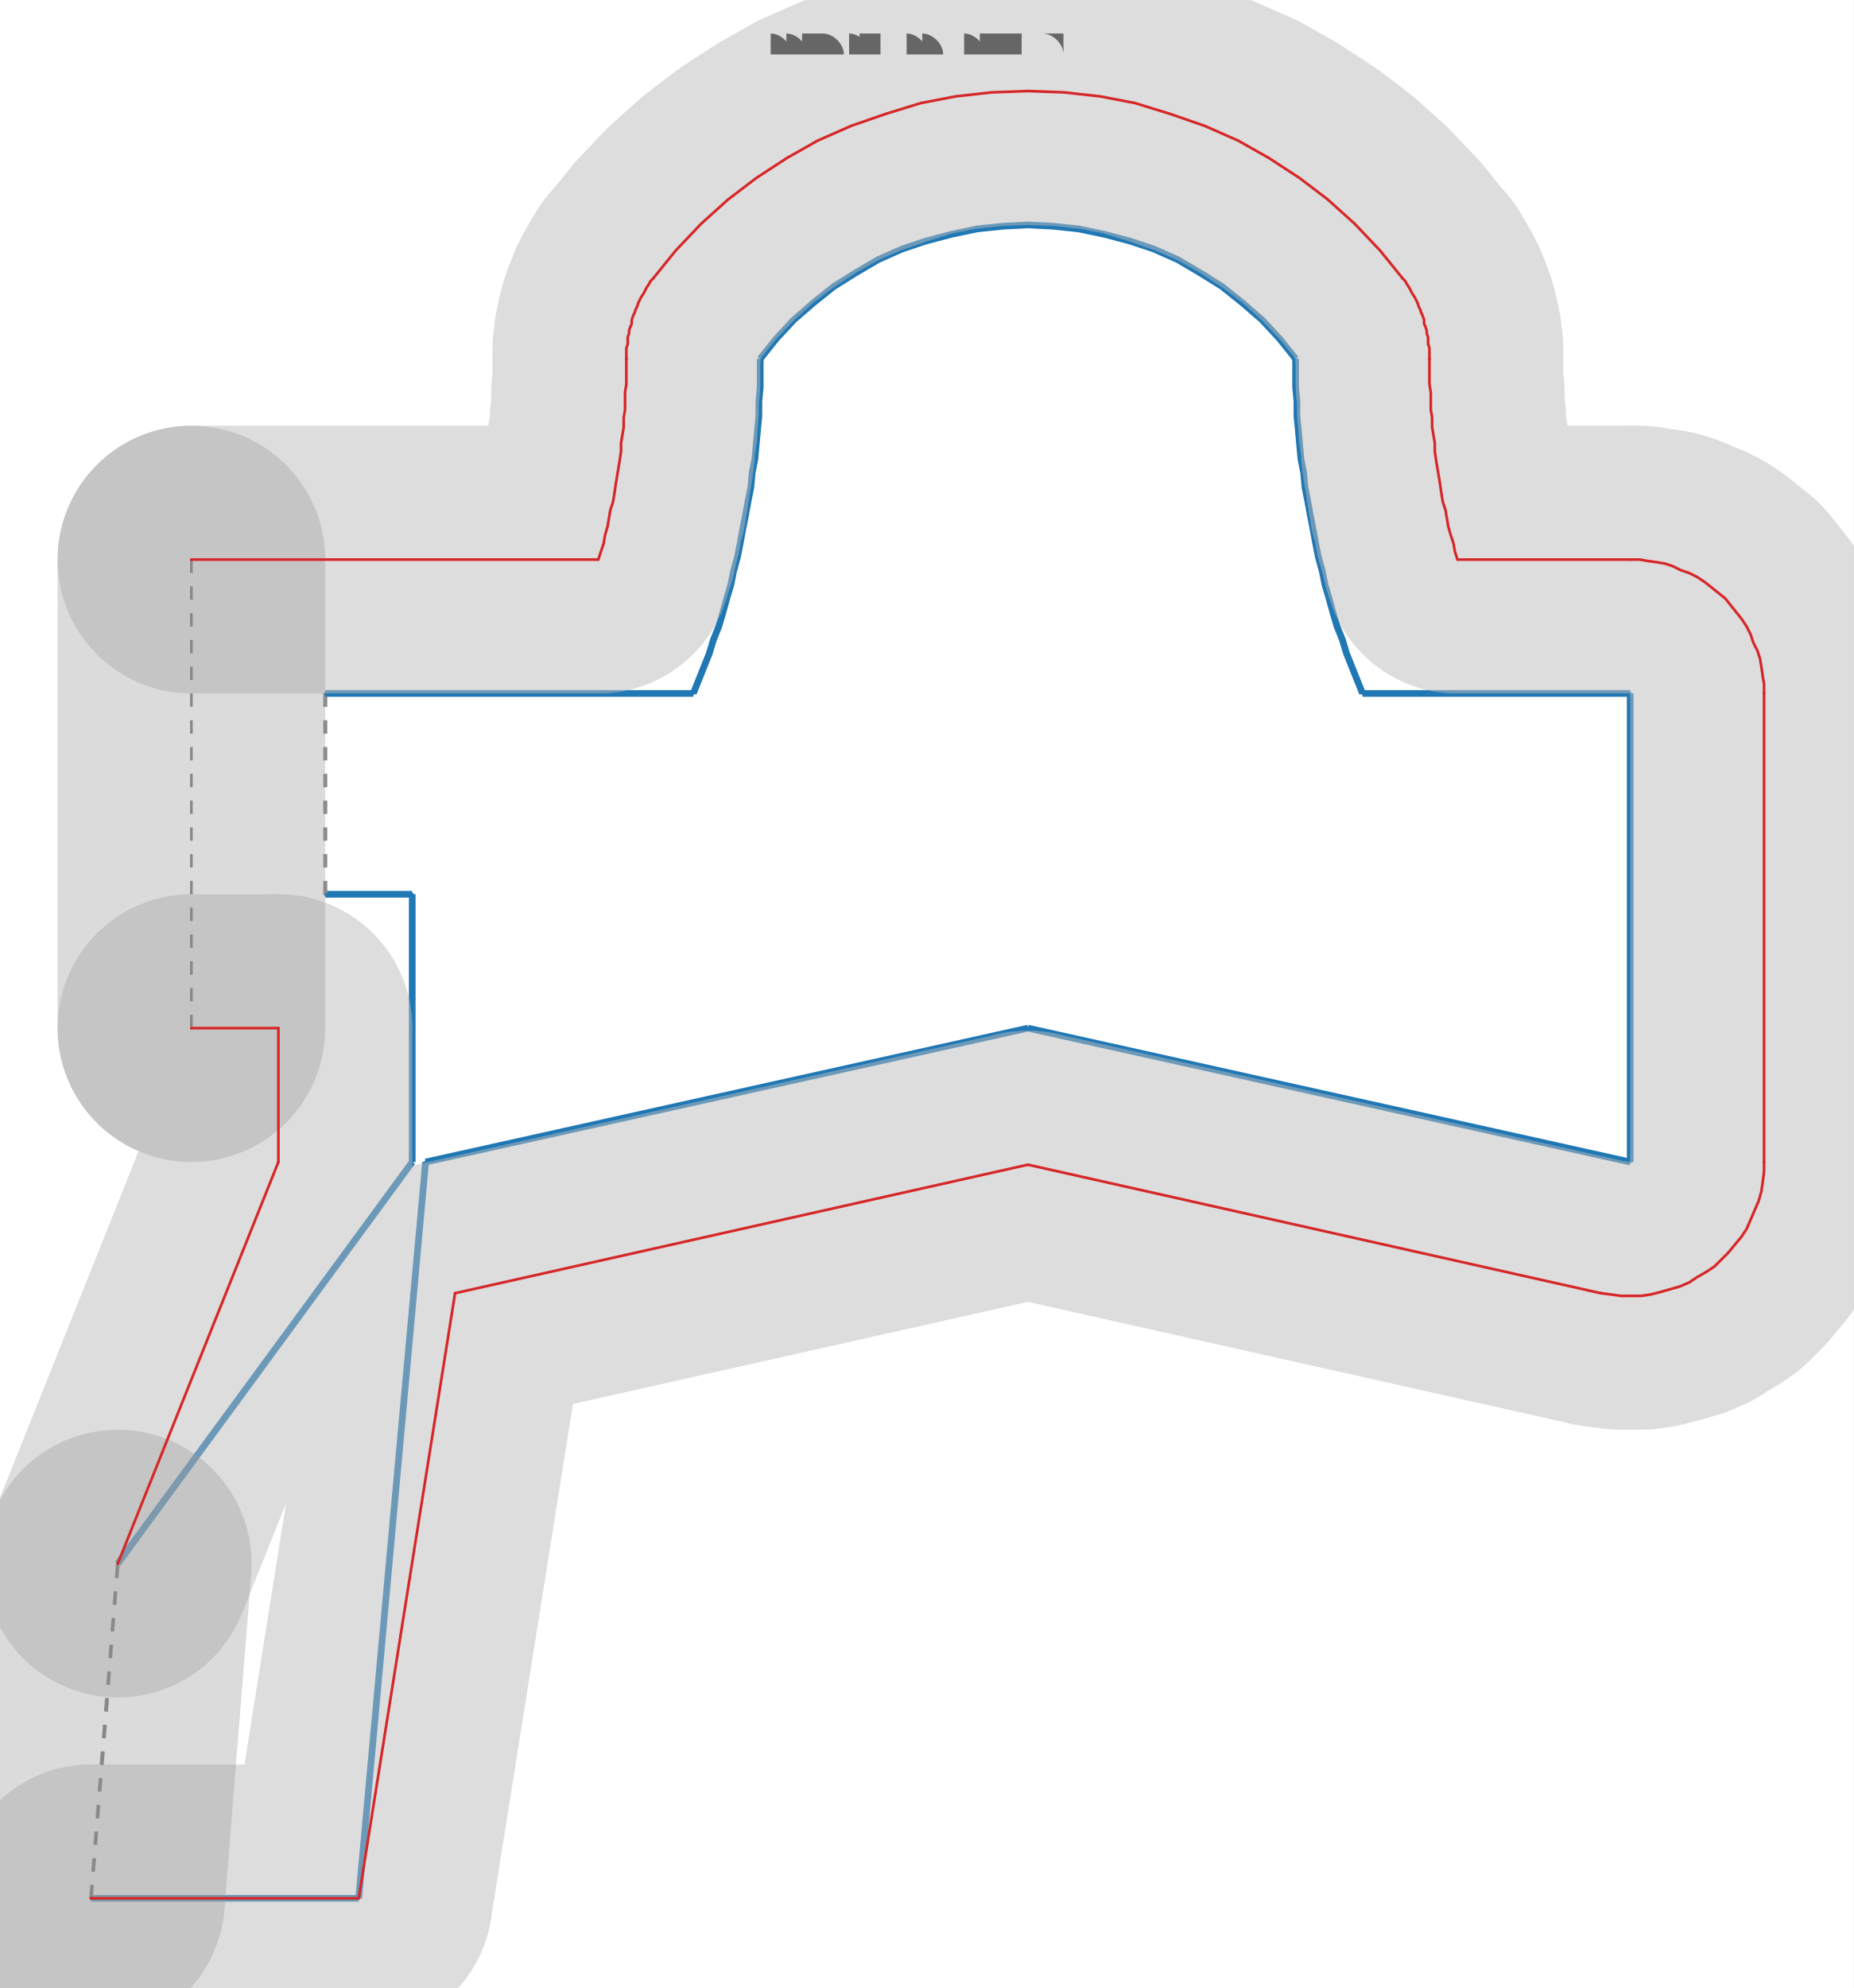
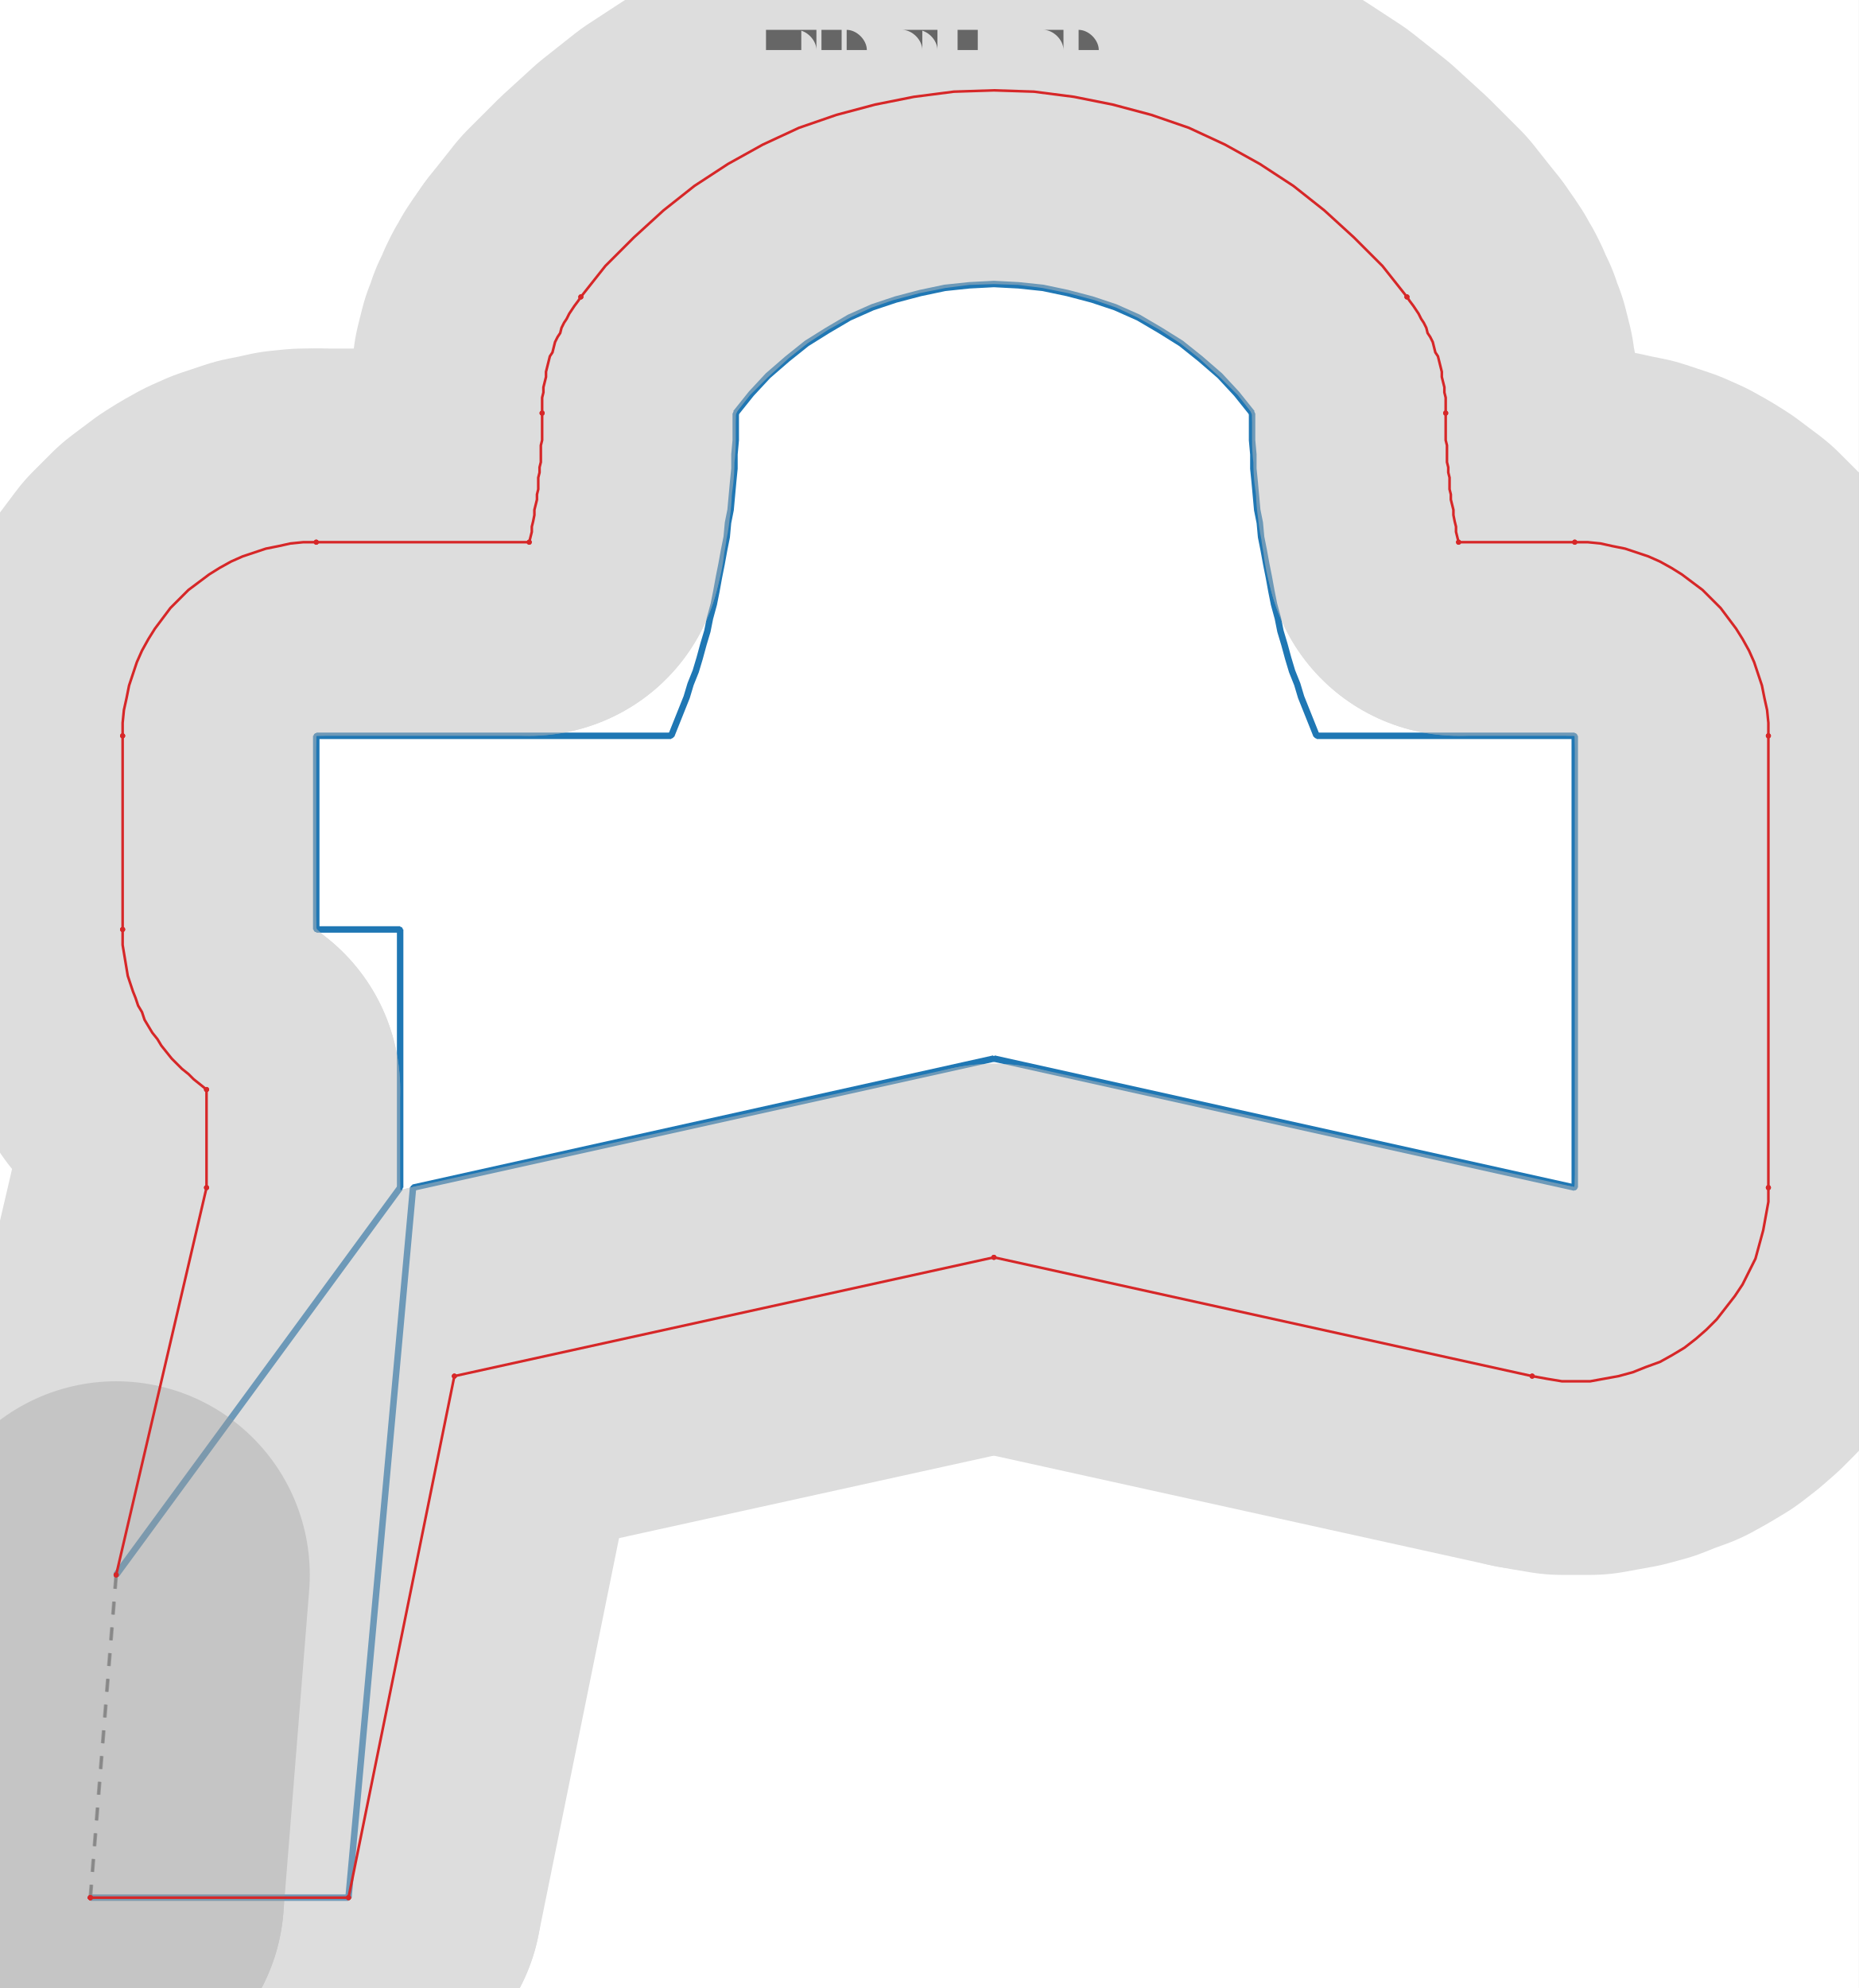
- <svg xmlns="http://www.w3.org/2000/svg" viewBox="-0.068 -0.068 1.385 1.485">
-   <rect x="-0.068" y="-0.068" width="1.385" height="1.485" fill="white" />
-   <text x="0.625" y="-0.034" fill="#111111" font-size="0.022" text-anchor="middle" dominant-baseline="middle">Sample2  |  tool radius=0.1</text>
-   <polyline fill="none" stroke="#888888" stroke-width="0.003" stroke-dasharray="0.01,0.01" points="0,1.35 0,1.35 " />
-   <circle cx="0" cy="1.35" r="0.001" fill="#1f77b4" />
-   <circle cx="0" cy="1.35" r="0.001" fill="#1f77b4" />
-   <polyline fill="none" stroke="#888888" stroke-width="0.003" stroke-dasharray="0.01,0.01" points="0,1.35 0.02,1.1 " />
-   <circle cx="0" cy="1.35" r="0.001" fill="#1f77b4" />
-   <circle cx="0.02" cy="1.1" r="0.001" fill="#1f77b4" />
-   <polyline fill="none" stroke="#1f77b4" stroke-width="0.005" points="0.02,1.1 0.24,0.8 " />
-   <circle cx="0.02" cy="1.1" r="0.001" fill="#1f77b4" />
-   <circle cx="0.24" cy="0.8" r="0.001" fill="#1f77b4" />
-   <polyline fill="none" stroke="#1f77b4" stroke-width="0.005" points="0.24,0.8 0.24,0.6 " />
-   <circle cx="0.24" cy="0.8" r="0.001" fill="#1f77b4" />
-   <circle cx="0.24" cy="0.6" r="0.001" fill="#1f77b4" />
-   <polyline fill="none" stroke="#1f77b4" stroke-width="0.005" points="0.24,0.6 0.175,0.6 " />
-   <circle cx="0.24" cy="0.6" r="0.001" fill="#1f77b4" />
-   <circle cx="0.175" cy="0.6" r="0.001" fill="#1f77b4" />
-   <polyline fill="none" stroke="#888888" stroke-width="0.003" stroke-dasharray="0.01,0.01" points="0.175,0.6 0.175,0.45 " />
-   <circle cx="0.175" cy="0.6" r="0.001" fill="#1f77b4" />
-   <circle cx="0.175" cy="0.45" r="0.001" fill="#1f77b4" />
-   <polyline fill="none" stroke="#1f77b4" stroke-width="0.005" points="0.175,0.45 0.45,0.45 " />
-   <circle cx="0.175" cy="0.45" r="0.001" fill="#1f77b4" />
-   <circle cx="0.45" cy="0.45" r="0.001" fill="#1f77b4" />
-   <polyline fill="none" stroke="#1f77b4" stroke-width="0.005" points="0.45,0.45 0.454,0.44 0.458,0.43 0.462,0.42 0.465,0.41 0.469,0.4 0.472,0.39 0.475,0.379 0.478,0.369 0.48,0.359 0.483,0.348 0.485,0.338 0.487,0.327 0.489,0.317 0.491,0.306 0.493,0.296 0.494,0.285 0.496,0.275 0.497,0.264 0.498,0.253 0.499,0.243 0.499,0.232 0.5,0.221 0.5,0.211 0.5,0.2 " />
-   <circle cx="0.45" cy="0.45" r="0.001" fill="#1f77b4" />
-   <circle cx="0.5" cy="0.2" r="0.001" fill="#1f77b4" />
-   <polyline fill="none" stroke="#1f77b4" stroke-width="0.005" points="0.5,0.2 0.512,0.185 0.525,0.171 0.54,0.158 0.555,0.146 0.571,0.136 0.588,0.126 0.606,0.118 0.624,0.112 0.643,0.107 0.662,0.103 0.681,0.101 0.7,0.1 0.719,0.101 0.738,0.103 0.757,0.107 0.776,0.112 0.794,0.118 0.812,0.126 0.829,0.136 0.845,0.146 0.86,0.158 0.875,0.171 0.888,0.185 0.9,0.2 " />
-   <circle cx="0.5" cy="0.2" r="0.001" fill="#1f77b4" />
-   <circle cx="0.9" cy="0.2" r="0.001" fill="#1f77b4" />
-   <polyline fill="none" stroke="#1f77b4" stroke-width="0.005" points="0.9,0.2 0.9,0.211 0.9,0.221 0.901,0.232 0.901,0.243 0.902,0.253 0.903,0.264 0.904,0.275 0.906,0.285 0.907,0.296 0.909,0.306 0.911,0.317 0.913,0.327 0.915,0.338 0.917,0.348 0.92,0.359 0.922,0.369 0.925,0.379 0.928,0.39 0.931,0.4 0.935,0.41 0.938,0.42 0.942,0.43 0.946,0.44 0.95,0.45 " />
-   <circle cx="0.9" cy="0.2" r="0.001" fill="#1f77b4" />
-   <circle cx="0.95" cy="0.45" r="0.001" fill="#1f77b4" />
-   <polyline fill="none" stroke="#1f77b4" stroke-width="0.005" points="0.95,0.45 1.15,0.45 " />
-   <circle cx="0.95" cy="0.45" r="0.001" fill="#1f77b4" />
-   <circle cx="1.15" cy="0.45" r="0.001" fill="#1f77b4" />
-   <polyline fill="none" stroke="#1f77b4" stroke-width="0.005" points="1.15,0.45 1.15,0.8 " />
-   <circle cx="1.15" cy="0.45" r="0.001" fill="#1f77b4" />
-   <circle cx="1.15" cy="0.8" r="0.001" fill="#1f77b4" />
-   <polyline fill="none" stroke="#1f77b4" stroke-width="0.005" points="1.15,0.8 0.7,0.7 " />
-   <circle cx="1.15" cy="0.8" r="0.001" fill="#1f77b4" />
-   <circle cx="0.7" cy="0.7" r="0.001" fill="#1f77b4" />
-   <polyline fill="none" stroke="#1f77b4" stroke-width="0.005" points="0.7,0.7 0.25,0.8 " />
-   <circle cx="0.7" cy="0.7" r="0.001" fill="#1f77b4" />
-   <circle cx="0.25" cy="0.8" r="0.001" fill="#1f77b4" />
-   <polyline fill="none" stroke="#1f77b4" stroke-width="0.005" points="0.25,0.8 0.2,1.35 " />
-   <circle cx="0.25" cy="0.8" r="0.001" fill="#1f77b4" />
-   <circle cx="0.2" cy="1.35" r="0.001" fill="#1f77b4" />
-   <polyline fill="none" stroke="#1f77b4" stroke-width="0.005" points="0.2,1.35 0,1.35 " />
-   <circle cx="0.2" cy="1.35" r="0.001" fill="#1f77b4" />
-   <circle cx="0" cy="1.35" r="0.001" fill="#1f77b4" />
+ <svg xmlns="http://www.w3.org/2000/svg" viewBox="-0.07 -0.07 1.44 1.54">
+   <rect x="-0.07" y="-0.07" width="1.44" height="1.54" fill="white" />
+   <text x="0.65" y="-0.035" fill="#111111" font-size="0.023" text-anchor="middle" dominant-baseline="middle">Sample2  |  tool radius=0.15</text>
+   <polyline fill="none" stroke="#888888" stroke-width="0.003" stroke-dasharray="0.01,0.01" points="0,1.4 0,1.4 " />
+   <circle cx="0" cy="1.4" r="0.002" fill="#1f77b4" />
+   <circle cx="0" cy="1.4" r="0.002" fill="#1f77b4" />
+   <polyline fill="none" stroke="#888888" stroke-width="0.003" stroke-dasharray="0.01,0.01" points="0,1.4 0.02,1.15 " />
+   <circle cx="0" cy="1.4" r="0.002" fill="#1f77b4" />
+   <circle cx="0.02" cy="1.15" r="0.002" fill="#1f77b4" />
+   <polyline fill="none" stroke="#1f77b4" stroke-width="0.005" points="0.02,1.15 0.24,0.85 " />
+   <circle cx="0.02" cy="1.15" r="0.002" fill="#1f77b4" />
+   <circle cx="0.24" cy="0.85" r="0.002" fill="#1f77b4" />
+   <polyline fill="none" stroke="#1f77b4" stroke-width="0.005" points="0.24,0.85 0.24,0.65 " />
+   <circle cx="0.24" cy="0.85" r="0.002" fill="#1f77b4" />
+   <circle cx="0.24" cy="0.65" r="0.002" fill="#1f77b4" />
+   <polyline fill="none" stroke="#1f77b4" stroke-width="0.005" points="0.24,0.65 0.175,0.65 " />
+   <circle cx="0.24" cy="0.65" r="0.002" fill="#1f77b4" />
+   <circle cx="0.175" cy="0.65" r="0.002" fill="#1f77b4" />
+   <polyline fill="none" stroke="#1f77b4" stroke-width="0.005" points="0.175,0.65 0.175,0.5 " />
+   <circle cx="0.175" cy="0.65" r="0.002" fill="#1f77b4" />
+   <circle cx="0.175" cy="0.5" r="0.002" fill="#1f77b4" />
+   <polyline fill="none" stroke="#1f77b4" stroke-width="0.005" points="0.175,0.5 0.45,0.5 " />
+   <circle cx="0.175" cy="0.5" r="0.002" fill="#1f77b4" />
+   <circle cx="0.45" cy="0.5" r="0.002" fill="#1f77b4" />
+   <polyline fill="none" stroke="#1f77b4" stroke-width="0.005" points="0.45,0.5 0.454,0.49 0.458,0.48 0.462,0.47 0.465,0.46 0.469,0.45 0.472,0.44 0.475,0.429 0.478,0.419 0.48,0.409 0.483,0.398 0.485,0.388 0.487,0.377 0.489,0.367 0.491,0.356 0.493,0.346 0.494,0.335 0.496,0.325 0.497,0.314 0.498,0.303 0.499,0.293 0.499,0.282 0.5,0.271 0.5,0.261 0.5,0.25 " />
+   <circle cx="0.45" cy="0.5" r="0.002" fill="#1f77b4" />
+   <circle cx="0.5" cy="0.25" r="0.002" fill="#1f77b4" />
+   <polyline fill="none" stroke="#1f77b4" stroke-width="0.005" points="0.5,0.25 0.512,0.235 0.525,0.221 0.54,0.208 0.555,0.196 0.571,0.186 0.588,0.176 0.606,0.168 0.624,0.162 0.643,0.157 0.662,0.153 0.681,0.151 0.7,0.15 0.719,0.151 0.738,0.153 0.757,0.157 0.776,0.162 0.794,0.168 0.812,0.176 0.829,0.186 0.845,0.196 0.86,0.208 0.875,0.221 0.888,0.235 0.9,0.25 " />
+   <circle cx="0.5" cy="0.25" r="0.002" fill="#1f77b4" />
+   <circle cx="0.9" cy="0.25" r="0.002" fill="#1f77b4" />
+   <polyline fill="none" stroke="#1f77b4" stroke-width="0.005" points="0.9,0.25 0.9,0.261 0.9,0.271 0.901,0.282 0.901,0.293 0.902,0.303 0.903,0.314 0.904,0.325 0.906,0.335 0.907,0.346 0.909,0.356 0.911,0.367 0.913,0.377 0.915,0.388 0.917,0.398 0.92,0.409 0.922,0.419 0.925,0.429 0.928,0.44 0.931,0.45 0.935,0.46 0.938,0.47 0.942,0.48 0.946,0.49 0.95,0.5 " />
+   <circle cx="0.9" cy="0.25" r="0.002" fill="#1f77b4" />
+   <circle cx="0.95" cy="0.5" r="0.002" fill="#1f77b4" />
+   <polyline fill="none" stroke="#1f77b4" stroke-width="0.005" points="0.95,0.5 1.15,0.5 " />
+   <circle cx="0.95" cy="0.5" r="0.002" fill="#1f77b4" />
+   <circle cx="1.15" cy="0.5" r="0.002" fill="#1f77b4" />
+   <polyline fill="none" stroke="#1f77b4" stroke-width="0.005" points="1.15,0.5 1.15,0.85 " />
+   <circle cx="1.15" cy="0.5" r="0.002" fill="#1f77b4" />
+   <circle cx="1.15" cy="0.85" r="0.002" fill="#1f77b4" />
+   <polyline fill="none" stroke="#1f77b4" stroke-width="0.005" points="1.15,0.85 0.7,0.75 " />
+   <circle cx="1.15" cy="0.85" r="0.002" fill="#1f77b4" />
+   <circle cx="0.7" cy="0.75" r="0.002" fill="#1f77b4" />
+   <polyline fill="none" stroke="#1f77b4" stroke-width="0.005" points="0.7,0.75 0.25,0.85 " />
+   <circle cx="0.7" cy="0.75" r="0.002" fill="#1f77b4" />
+   <circle cx="0.25" cy="0.85" r="0.002" fill="#1f77b4" />
+   <polyline fill="none" stroke="#1f77b4" stroke-width="0.005" points="0.25,0.85 0.2,1.4 " />
+   <circle cx="0.25" cy="0.85" r="0.002" fill="#1f77b4" />
+   <circle cx="0.2" cy="1.4" r="0.002" fill="#1f77b4" />
+   <polyline fill="none" stroke="#1f77b4" stroke-width="0.005" points="0.2,1.4 0,1.4 " />
+   <circle cx="0.2" cy="1.4" r="0.002" fill="#1f77b4" />
+   <circle cx="0" cy="1.4" r="0.002" fill="#1f77b4" />
  <g opacity="0.5">
-     <polyline fill="none" stroke="#bbbbbb" stroke-width="0.2" stroke-linecap="round" stroke-linejoin="round" points="0.02,1.1 0.14,0.8 " />
-     <polyline fill="none" stroke="#bbbbbb" stroke-width="0.2" stroke-linecap="round" stroke-linejoin="round" points="0.14,0.8 0.14,0.7 " />
-     <polyline fill="none" stroke="#bbbbbb" stroke-width="0.2" stroke-linecap="round" stroke-linejoin="round" points="0.14,0.7 0.075,0.7 " />
-     <polyline fill="none" stroke="#bbbbbb" stroke-width="0.2" stroke-linecap="round" stroke-linejoin="round" points="0.075,0.35 0.379,0.35 " />
-     <polyline fill="none" stroke="#bbbbbb" stroke-width="0.2" stroke-linecap="round" stroke-linejoin="round" points="0.379,0.35 0.381,0.344 0.383,0.338 0.384,0.332 0.386,0.325 0.387,0.319 0.388,0.313 0.39,0.307 0.391,0.301 0.392,0.294 0.393,0.288 0.394,0.282 0.395,0.276 0.396,0.269 0.396,0.263 0.397,0.257 0.398,0.251 0.398,0.244 0.399,0.238 0.399,0.232 0.399,0.225 0.4,0.219 0.4,0.213 0.4,0.206 0.4,0.2 " />
-     <polyline fill="none" stroke="#bbbbbb" stroke-width="0.2" stroke-linecap="round" stroke-linejoin="round" points="0.4,0.2 0.4,0.197 0.4,0.195 0.4,0.192 0.401,0.189 0.401,0.187 0.401,0.184 0.402,0.181 0.402,0.179 0.403,0.176 0.404,0.174 0.404,0.171 0.405,0.168 0.406,0.166 0.407,0.163 0.408,0.161 0.409,0.158 0.41,0.156 0.411,0.154 0.413,0.151 0.414,0.149 0.415,0.147 0.417,0.144 0.418,0.142 0.42,0.14 " />
-     <polyline fill="none" stroke="#bbbbbb" stroke-width="0.2" stroke-linecap="round" stroke-linejoin="round" points="0.42,0.14 0.437,0.119 0.456,0.099 0.476,0.081 0.497,0.065 0.52,0.05 0.543,0.037 0.568,0.026 0.594,0.017 0.62,0.009 0.646,0.004 0.673,0.001 0.7,0 0.727,0.001 0.754,0.004 0.78,0.009 0.806,0.017 0.832,0.026 0.857,0.037 0.88,0.05 0.903,0.065 0.924,0.081 0.944,0.099 0.963,0.119 0.98,0.14 " />
-     <polyline fill="none" stroke="#bbbbbb" stroke-width="0.2" stroke-linecap="round" stroke-linejoin="round" points="0.98,0.14 0.982,0.142 0.983,0.144 0.985,0.147 0.986,0.149 0.987,0.151 0.989,0.154 0.99,0.156 0.991,0.158 0.992,0.161 0.993,0.163 0.994,0.166 0.995,0.168 0.996,0.171 0.996,0.174 0.997,0.176 0.998,0.179 0.998,0.181 0.999,0.184 0.999,0.187 0.999,0.189 1,0.192 1,0.195 1,0.197 1,0.2 " />
-     <polyline fill="none" stroke="#bbbbbb" stroke-width="0.2" stroke-linecap="round" stroke-linejoin="round" points="1,0.2 1,0.206 1,0.213 1,0.219 1.001,0.225 1.001,0.232 1.001,0.238 1.002,0.244 1.002,0.251 1.003,0.257 1.004,0.263 1.004,0.269 1.005,0.276 1.006,0.282 1.007,0.288 1.008,0.294 1.009,0.301 1.01,0.307 1.012,0.313 1.013,0.319 1.014,0.325 1.016,0.332 1.018,0.338 1.019,0.344 1.021,0.35 " />
-     <polyline fill="none" stroke="#bbbbbb" stroke-width="0.2" stroke-linecap="round" stroke-linejoin="round" points="1.021,0.35 1.15,0.35 " />
-     <polyline fill="none" stroke="#bbbbbb" stroke-width="0.2" stroke-linecap="round" stroke-linejoin="round" points="1.15,0.35 1.157,0.35 1.163,0.351 1.17,0.352 1.176,0.353 1.182,0.355 1.188,0.358 1.194,0.36 1.2,0.363 1.206,0.367 1.211,0.371 1.216,0.375 1.221,0.379 1.225,0.384 1.229,0.389 1.233,0.394 1.237,0.4 1.24,0.406 1.242,0.412 1.245,0.418 1.247,0.424 1.248,0.43 1.249,0.437 1.25,0.443 1.25,0.45 " />
-     <polyline fill="none" stroke="#bbbbbb" stroke-width="0.2" stroke-linecap="round" stroke-linejoin="round" points="1.25,0.45 1.25,0.8 " />
-     <polyline fill="none" stroke="#bbbbbb" stroke-width="0.2" stroke-linecap="round" stroke-linejoin="round" points="1.25,0.8 1.25,0.807 1.249,0.815 1.248,0.822 1.246,0.829 1.243,0.836 1.24,0.843 1.237,0.85 1.233,0.856 1.228,0.862 1.223,0.868 1.218,0.873 1.213,0.878 1.207,0.882 1.2,0.886 1.194,0.89 1.187,0.893 1.18,0.895 1.173,0.897 1.165,0.899 1.158,0.9 1.15,0.9 1.143,0.9 1.136,0.899 1.128,0.898 " />
-     <polyline fill="none" stroke="#bbbbbb" stroke-width="0.2" stroke-linecap="round" stroke-linejoin="round" points="1.128,0.898 0.7,0.802 " />
-     <polyline fill="none" stroke="#bbbbbb" stroke-width="0.2" stroke-linecap="round" stroke-linejoin="round" points="0.7,0.802 0.272,0.898 " />
-     <polyline fill="none" stroke="#bbbbbb" stroke-width="0.2" stroke-linecap="round" stroke-linejoin="round" points="0.272,0.898 0.2,1.35 " />
-     <polyline fill="none" stroke="#bbbbbb" stroke-width="0.2" stroke-linecap="round" stroke-linejoin="round" points="0.2,1.35 0,1.35 " />
+     <polyline fill="none" stroke="#bbbbbb" stroke-width="0.3" stroke-linecap="round" stroke-linejoin="round" points="0.02,1.15 0.09,0.85 " />
+     <polyline fill="none" stroke="#bbbbbb" stroke-width="0.3" stroke-linecap="round" stroke-linejoin="round" points="0.09,0.85 0.09,0.774 " />
+     <polyline fill="none" stroke="#bbbbbb" stroke-width="0.3" stroke-linecap="round" stroke-linejoin="round" points="0.09,0.774 0.085,0.77 0.08,0.766 0.076,0.762 0.071,0.758 0.067,0.754 0.063,0.75 0.059,0.745 0.055,0.74 0.052,0.735 0.048,0.73 0.045,0.725 0.042,0.72 0.04,0.714 0.037,0.709 0.035,0.703 0.033,0.698 0.031,0.692 0.029,0.686 0.028,0.68 0.027,0.674 0.026,0.668 0.025,0.662 0.025,0.656 0.025,0.65 " />
+     <polyline fill="none" stroke="#bbbbbb" stroke-width="0.3" stroke-linecap="round" stroke-linejoin="round" points="0.025,0.65 0.025,0.5 " />
+     <polyline fill="none" stroke="#bbbbbb" stroke-width="0.3" stroke-linecap="round" stroke-linejoin="round" points="0.025,0.5 0.025,0.49 0.026,0.48 0.028,0.471 0.03,0.461 0.033,0.452 0.036,0.443 0.04,0.434 0.045,0.425 0.05,0.417 0.056,0.409 0.062,0.401 0.069,0.394 0.076,0.387 0.084,0.381 0.092,0.375 0.1,0.37 0.109,0.365 0.118,0.361 0.127,0.358 0.136,0.355 0.146,0.353 0.155,0.351 0.165,0.35 0.175,0.35 " />
+     <polyline fill="none" stroke="#bbbbbb" stroke-width="0.3" stroke-linecap="round" stroke-linejoin="round" points="0.175,0.35 0.34,0.35 " />
+     <polyline fill="none" stroke="#bbbbbb" stroke-width="0.3" stroke-linecap="round" stroke-linejoin="round" points="0.34,0.35 0.341,0.346 0.342,0.342 0.342,0.338 0.343,0.334 0.344,0.329 0.344,0.325 0.345,0.321 0.346,0.317 0.346,0.313 0.347,0.309 0.347,0.304 0.347,0.3 0.348,0.296 0.348,0.292 0.349,0.288 0.349,0.284 0.349,0.279 0.349,0.275 0.35,0.271 0.35,0.267 0.35,0.263 0.35,0.258 0.35,0.254 0.35,0.25 " />
+     <polyline fill="none" stroke="#bbbbbb" stroke-width="0.3" stroke-linecap="round" stroke-linejoin="round" points="0.35,0.25 0.35,0.246 0.35,0.242 0.35,0.238 0.351,0.234 0.351,0.23 0.352,0.226 0.353,0.222 0.353,0.218 0.354,0.214 0.355,0.21 0.356,0.206 0.358,0.203 0.359,0.199 0.36,0.195 0.362,0.191 0.364,0.188 0.365,0.184 0.367,0.18 0.369,0.177 0.371,0.173 0.373,0.17 0.375,0.167 0.378,0.163 0.38,0.16 " />
+     <polyline fill="none" stroke="#bbbbbb" stroke-width="0.3" stroke-linecap="round" stroke-linejoin="round" points="0.38,0.16 0.399,0.136 0.421,0.114 0.444,0.093 0.468,0.074 0.494,0.057 0.521,0.042 0.549,0.029 0.578,0.019 0.608,0.011 0.638,0.005 0.669,0.001 0.7,0 0.731,0.001 0.762,0.005 0.792,0.011 0.822,0.019 0.851,0.029 0.879,0.042 0.906,0.057 0.932,0.074 0.956,0.093 0.979,0.114 1.001,0.136 1.02,0.16 " />
+     <polyline fill="none" stroke="#bbbbbb" stroke-width="0.3" stroke-linecap="round" stroke-linejoin="round" points="1.02,0.16 1.022,0.163 1.025,0.167 1.027,0.17 1.029,0.173 1.031,0.177 1.033,0.18 1.035,0.184 1.036,0.188 1.038,0.191 1.04,0.195 1.041,0.199 1.042,0.203 1.044,0.206 1.045,0.21 1.046,0.214 1.047,0.218 1.047,0.222 1.048,0.226 1.049,0.23 1.049,0.234 1.05,0.238 1.05,0.242 1.05,0.246 1.05,0.25 " />
+     <polyline fill="none" stroke="#bbbbbb" stroke-width="0.3" stroke-linecap="round" stroke-linejoin="round" points="1.05,0.25 1.05,0.254 1.05,0.258 1.05,0.263 1.05,0.267 1.05,0.271 1.051,0.275 1.051,0.279 1.051,0.284 1.051,0.288 1.052,0.292 1.052,0.296 1.053,0.3 1.053,0.304 1.053,0.309 1.054,0.313 1.054,0.317 1.055,0.321 1.056,0.325 1.056,0.329 1.057,0.334 1.058,0.338 1.058,0.342 1.059,0.346 1.06,0.35 " />
+     <polyline fill="none" stroke="#bbbbbb" stroke-width="0.3" stroke-linecap="round" stroke-linejoin="round" points="1.06,0.35 1.15,0.35 " />
+     <polyline fill="none" stroke="#bbbbbb" stroke-width="0.3" stroke-linecap="round" stroke-linejoin="round" points="1.15,0.35 1.16,0.35 1.17,0.351 1.179,0.353 1.189,0.355 1.198,0.358 1.207,0.361 1.216,0.365 1.225,0.37 1.233,0.375 1.241,0.381 1.249,0.387 1.256,0.394 1.263,0.401 1.269,0.409 1.275,0.417 1.28,0.425 1.285,0.434 1.289,0.443 1.292,0.452 1.295,0.461 1.297,0.471 1.299,0.48 1.3,0.49 1.3,0.5 " />
+     <polyline fill="none" stroke="#bbbbbb" stroke-width="0.3" stroke-linecap="round" stroke-linejoin="round" points="1.3,0.5 1.3,0.85 " />
+     <polyline fill="none" stroke="#bbbbbb" stroke-width="0.3" stroke-linecap="round" stroke-linejoin="round" points="1.3,0.85 1.3,0.861 1.298,0.872 1.296,0.883 1.293,0.894 1.29,0.905 1.285,0.915 1.28,0.925 1.274,0.934 1.267,0.943 1.26,0.952 1.252,0.96 1.244,0.967 1.235,0.974 1.225,0.98 1.216,0.985 1.205,0.989 1.195,0.993 1.184,0.996 1.173,0.998 1.162,1 1.151,1 1.14,1 1.128,0.998 1.117,0.996 " />
+     <polyline fill="none" stroke="#bbbbbb" stroke-width="0.3" stroke-linecap="round" stroke-linejoin="round" points="1.117,0.996 0.7,0.904 " />
+     <polyline fill="none" stroke="#bbbbbb" stroke-width="0.3" stroke-linecap="round" stroke-linejoin="round" points="0.7,0.904 0.282,0.996 " />
+     <polyline fill="none" stroke="#bbbbbb" stroke-width="0.3" stroke-linecap="round" stroke-linejoin="round" points="0.282,0.996 0.2,1.4 " />
+     <polyline fill="none" stroke="#bbbbbb" stroke-width="0.3" stroke-linecap="round" stroke-linejoin="round" points="0.2,1.4 0,1.4 " />
  </g>
  <g opacity="0.35">
-     <polyline fill="none" stroke="#999999" stroke-width="0.2" stroke-linecap="round" stroke-linejoin="round" points="0,1.35 0,1.35 " />
-     <polyline fill="none" stroke="#999999" stroke-width="0.2" stroke-linecap="round" stroke-linejoin="round" points="0,1.35 0.02,1.1 " />
-     <polyline fill="none" stroke="#999999" stroke-width="0.2" stroke-linecap="round" stroke-linejoin="round" points="0.075,0.7 0.075,0.35 " />
+     <polyline fill="none" stroke="#999999" stroke-width="0.3" stroke-linecap="round" stroke-linejoin="round" points="0,1.4 0,1.4 " />
+     <polyline fill="none" stroke="#999999" stroke-width="0.3" stroke-linecap="round" stroke-linejoin="round" points="0,1.4 0.02,1.15 " />
  </g>
-   <polyline fill="none" stroke="#888888" stroke-width="0.002" stroke-dasharray="0.01,0.01" points="0,1.35 0,1.35 " />
-   <circle cx="0" cy="1.35" r="0.001" fill="#d62728" />
-   <circle cx="0" cy="1.35" r="0.001" fill="#d62728" />
-   <polyline fill="none" stroke="#888888" stroke-width="0.002" stroke-dasharray="0.01,0.01" points="0,1.35 0.02,1.1 " />
-   <circle cx="0" cy="1.35" r="0.001" fill="#d62728" />
-   <circle cx="0.02" cy="1.1" r="0.001" fill="#d62728" />
-   <polyline fill="none" stroke="#d62728" stroke-width="0.002" points="0.02,1.1 0.14,0.8 " />
-   <circle cx="0.02" cy="1.1" r="0.001" fill="#d62728" />
-   <circle cx="0.14" cy="0.8" r="0.001" fill="#d62728" />
-   <polyline fill="none" stroke="#d62728" stroke-width="0.002" points="0.14,0.8 0.14,0.7 " />
-   <circle cx="0.14" cy="0.8" r="0.001" fill="#d62728" />
-   <circle cx="0.14" cy="0.7" r="0.001" fill="#d62728" />
-   <polyline fill="none" stroke="#d62728" stroke-width="0.002" points="0.14,0.7 0.075,0.7 " />
-   <circle cx="0.14" cy="0.7" r="0.001" fill="#d62728" />
-   <circle cx="0.075" cy="0.7" r="0.001" fill="#d62728" />
-   <polyline fill="none" stroke="#888888" stroke-width="0.002" stroke-dasharray="0.01,0.01" points="0.075,0.7 0.075,0.35 " />
-   <circle cx="0.075" cy="0.7" r="0.001" fill="#d62728" />
-   <circle cx="0.075" cy="0.35" r="0.001" fill="#d62728" />
-   <polyline fill="none" stroke="#d62728" stroke-width="0.002" points="0.075,0.35 0.379,0.35 " />
-   <circle cx="0.075" cy="0.35" r="0.001" fill="#d62728" />
-   <circle cx="0.379" cy="0.35" r="0.001" fill="#d62728" />
-   <polyline fill="none" stroke="#d62728" stroke-width="0.002" points="0.379,0.35 0.381,0.344 0.383,0.338 0.384,0.332 0.386,0.325 0.387,0.319 0.388,0.313 0.39,0.307 0.391,0.301 0.392,0.294 0.393,0.288 0.394,0.282 0.395,0.276 0.396,0.269 0.396,0.263 0.397,0.257 0.398,0.251 0.398,0.244 0.399,0.238 0.399,0.232 0.399,0.225 0.4,0.219 0.4,0.213 0.4,0.206 0.4,0.2 " />
-   <circle cx="0.379" cy="0.35" r="0.001" fill="#d62728" />
-   <circle cx="0.4" cy="0.2" r="0.001" fill="#d62728" />
-   <polyline fill="none" stroke="#d62728" stroke-width="0.002" points="0.4,0.2 0.4,0.197 0.4,0.195 0.4,0.192 0.401,0.189 0.401,0.187 0.401,0.184 0.402,0.181 0.402,0.179 0.403,0.176 0.404,0.174 0.404,0.171 0.405,0.168 0.406,0.166 0.407,0.163 0.408,0.161 0.409,0.158 0.41,0.156 0.411,0.154 0.413,0.151 0.414,0.149 0.415,0.147 0.417,0.144 0.418,0.142 0.42,0.14 " />
-   <circle cx="0.4" cy="0.2" r="0.001" fill="#d62728" />
-   <circle cx="0.42" cy="0.14" r="0.001" fill="#d62728" />
-   <polyline fill="none" stroke="#d62728" stroke-width="0.002" points="0.42,0.14 0.437,0.119 0.456,0.099 0.476,0.081 0.497,0.065 0.52,0.05 0.543,0.037 0.568,0.026 0.594,0.017 0.62,0.009 0.646,0.004 0.673,0.001 0.7,0 0.727,0.001 0.754,0.004 0.78,0.009 0.806,0.017 0.832,0.026 0.857,0.037 0.88,0.05 0.903,0.065 0.924,0.081 0.944,0.099 0.963,0.119 0.98,0.14 " />
-   <circle cx="0.42" cy="0.14" r="0.001" fill="#d62728" />
-   <circle cx="0.98" cy="0.14" r="0.001" fill="#d62728" />
-   <polyline fill="none" stroke="#d62728" stroke-width="0.002" points="0.98,0.14 0.982,0.142 0.983,0.144 0.985,0.147 0.986,0.149 0.987,0.151 0.989,0.154 0.99,0.156 0.991,0.158 0.992,0.161 0.993,0.163 0.994,0.166 0.995,0.168 0.996,0.171 0.996,0.174 0.997,0.176 0.998,0.179 0.998,0.181 0.999,0.184 0.999,0.187 0.999,0.189 1,0.192 1,0.195 1,0.197 1,0.2 " />
-   <circle cx="0.98" cy="0.14" r="0.001" fill="#d62728" />
-   <circle cx="1" cy="0.2" r="0.001" fill="#d62728" />
-   <polyline fill="none" stroke="#d62728" stroke-width="0.002" points="1,0.2 1,0.206 1,0.213 1,0.219 1.001,0.225 1.001,0.232 1.001,0.238 1.002,0.244 1.002,0.251 1.003,0.257 1.004,0.263 1.004,0.269 1.005,0.276 1.006,0.282 1.007,0.288 1.008,0.294 1.009,0.301 1.01,0.307 1.012,0.313 1.013,0.319 1.014,0.325 1.016,0.332 1.018,0.338 1.019,0.344 1.021,0.35 " />
-   <circle cx="1" cy="0.2" r="0.001" fill="#d62728" />
-   <circle cx="1.021" cy="0.35" r="0.001" fill="#d62728" />
-   <polyline fill="none" stroke="#d62728" stroke-width="0.002" points="1.021,0.35 1.15,0.35 " />
-   <circle cx="1.021" cy="0.35" r="0.001" fill="#d62728" />
-   <circle cx="1.15" cy="0.35" r="0.001" fill="#d62728" />
-   <polyline fill="none" stroke="#d62728" stroke-width="0.002" points="1.15,0.35 1.157,0.35 1.163,0.351 1.17,0.352 1.176,0.353 1.182,0.355 1.188,0.358 1.194,0.36 1.2,0.363 1.206,0.367 1.211,0.371 1.216,0.375 1.221,0.379 1.225,0.384 1.229,0.389 1.233,0.394 1.237,0.4 1.24,0.406 1.242,0.412 1.245,0.418 1.247,0.424 1.248,0.43 1.249,0.437 1.25,0.443 1.25,0.45 " />
-   <circle cx="1.15" cy="0.35" r="0.001" fill="#d62728" />
-   <circle cx="1.25" cy="0.45" r="0.001" fill="#d62728" />
-   <polyline fill="none" stroke="#d62728" stroke-width="0.002" points="1.25,0.45 1.25,0.8 " />
-   <circle cx="1.25" cy="0.45" r="0.001" fill="#d62728" />
-   <circle cx="1.25" cy="0.8" r="0.001" fill="#d62728" />
-   <polyline fill="none" stroke="#d62728" stroke-width="0.002" points="1.25,0.8 1.25,0.807 1.249,0.815 1.248,0.822 1.246,0.829 1.243,0.836 1.24,0.843 1.237,0.85 1.233,0.856 1.228,0.862 1.223,0.868 1.218,0.873 1.213,0.878 1.207,0.882 1.2,0.886 1.194,0.89 1.187,0.893 1.18,0.895 1.173,0.897 1.165,0.899 1.158,0.9 1.15,0.9 1.143,0.9 1.136,0.899 1.128,0.898 " />
-   <circle cx="1.25" cy="0.8" r="0.001" fill="#d62728" />
-   <circle cx="1.128" cy="0.898" r="0.001" fill="#d62728" />
-   <polyline fill="none" stroke="#d62728" stroke-width="0.002" points="1.128,0.898 0.7,0.802 " />
-   <circle cx="1.128" cy="0.898" r="0.001" fill="#d62728" />
-   <circle cx="0.7" cy="0.802" r="0.001" fill="#d62728" />
-   <polyline fill="none" stroke="#d62728" stroke-width="0.002" points="0.7,0.802 0.272,0.898 " />
-   <circle cx="0.7" cy="0.802" r="0.001" fill="#d62728" />
-   <circle cx="0.272" cy="0.898" r="0.001" fill="#d62728" />
-   <polyline fill="none" stroke="#d62728" stroke-width="0.002" points="0.272,0.898 0.2,1.35 " />
-   <circle cx="0.272" cy="0.898" r="0.001" fill="#d62728" />
-   <circle cx="0.2" cy="1.35" r="0.001" fill="#d62728" />
-   <polyline fill="none" stroke="#d62728" stroke-width="0.002" points="0.2,1.35 0,1.35 " />
-   <circle cx="0.2" cy="1.35" r="0.001" fill="#d62728" />
-   <circle cx="0" cy="1.35" r="0.001" fill="#d62728" />
+   <polyline fill="none" stroke="#888888" stroke-width="0.002" stroke-dasharray="0.01,0.01" points="0,1.4 0,1.4 " />
+   <circle cx="0" cy="1.4" r="0.002" fill="#d62728" />
+   <circle cx="0" cy="1.4" r="0.002" fill="#d62728" />
+   <polyline fill="none" stroke="#888888" stroke-width="0.002" stroke-dasharray="0.01,0.01" points="0,1.4 0.02,1.15 " />
+   <circle cx="0" cy="1.4" r="0.002" fill="#d62728" />
+   <circle cx="0.02" cy="1.15" r="0.002" fill="#d62728" />
+   <polyline fill="none" stroke="#d62728" stroke-width="0.002" points="0.02,1.15 0.09,0.85 " />
+   <circle cx="0.02" cy="1.15" r="0.002" fill="#d62728" />
+   <circle cx="0.09" cy="0.85" r="0.002" fill="#d62728" />
+   <polyline fill="none" stroke="#d62728" stroke-width="0.002" points="0.09,0.85 0.09,0.774 " />
+   <circle cx="0.09" cy="0.85" r="0.002" fill="#d62728" />
+   <circle cx="0.09" cy="0.774" r="0.002" fill="#d62728" />
+   <polyline fill="none" stroke="#d62728" stroke-width="0.002" points="0.09,0.774 0.085,0.77 0.08,0.766 0.076,0.762 0.071,0.758 0.067,0.754 0.063,0.75 0.059,0.745 0.055,0.74 0.052,0.735 0.048,0.73 0.045,0.725 0.042,0.72 0.04,0.714 0.037,0.709 0.035,0.703 0.033,0.698 0.031,0.692 0.029,0.686 0.028,0.68 0.027,0.674 0.026,0.668 0.025,0.662 0.025,0.656 0.025,0.65 " />
+   <circle cx="0.09" cy="0.774" r="0.002" fill="#d62728" />
+   <circle cx="0.025" cy="0.65" r="0.002" fill="#d62728" />
+   <polyline fill="none" stroke="#d62728" stroke-width="0.002" points="0.025,0.65 0.025,0.5 " />
+   <circle cx="0.025" cy="0.65" r="0.002" fill="#d62728" />
+   <circle cx="0.025" cy="0.5" r="0.002" fill="#d62728" />
+   <polyline fill="none" stroke="#d62728" stroke-width="0.002" points="0.025,0.5 0.025,0.49 0.026,0.48 0.028,0.471 0.03,0.461 0.033,0.452 0.036,0.443 0.04,0.434 0.045,0.425 0.05,0.417 0.056,0.409 0.062,0.401 0.069,0.394 0.076,0.387 0.084,0.381 0.092,0.375 0.1,0.37 0.109,0.365 0.118,0.361 0.127,0.358 0.136,0.355 0.146,0.353 0.155,0.351 0.165,0.35 0.175,0.35 " />
+   <circle cx="0.025" cy="0.5" r="0.002" fill="#d62728" />
+   <circle cx="0.175" cy="0.35" r="0.002" fill="#d62728" />
+   <polyline fill="none" stroke="#d62728" stroke-width="0.002" points="0.175,0.35 0.34,0.35 " />
+   <circle cx="0.175" cy="0.35" r="0.002" fill="#d62728" />
+   <circle cx="0.34" cy="0.35" r="0.002" fill="#d62728" />
+   <polyline fill="none" stroke="#d62728" stroke-width="0.002" points="0.34,0.35 0.341,0.346 0.342,0.342 0.342,0.338 0.343,0.334 0.344,0.329 0.344,0.325 0.345,0.321 0.346,0.317 0.346,0.313 0.347,0.309 0.347,0.304 0.347,0.3 0.348,0.296 0.348,0.292 0.349,0.288 0.349,0.284 0.349,0.279 0.349,0.275 0.35,0.271 0.35,0.267 0.35,0.263 0.35,0.258 0.35,0.254 0.35,0.25 " />
+   <circle cx="0.34" cy="0.35" r="0.002" fill="#d62728" />
+   <circle cx="0.35" cy="0.25" r="0.002" fill="#d62728" />
+   <polyline fill="none" stroke="#d62728" stroke-width="0.002" points="0.35,0.25 0.35,0.246 0.35,0.242 0.35,0.238 0.351,0.234 0.351,0.23 0.352,0.226 0.353,0.222 0.353,0.218 0.354,0.214 0.355,0.21 0.356,0.206 0.358,0.203 0.359,0.199 0.36,0.195 0.362,0.191 0.364,0.188 0.365,0.184 0.367,0.18 0.369,0.177 0.371,0.173 0.373,0.17 0.375,0.167 0.378,0.163 0.38,0.16 " />
+   <circle cx="0.35" cy="0.25" r="0.002" fill="#d62728" />
+   <circle cx="0.38" cy="0.16" r="0.002" fill="#d62728" />
+   <polyline fill="none" stroke="#d62728" stroke-width="0.002" points="0.38,0.16 0.399,0.136 0.421,0.114 0.444,0.093 0.468,0.074 0.494,0.057 0.521,0.042 0.549,0.029 0.578,0.019 0.608,0.011 0.638,0.005 0.669,0.001 0.7,0 0.731,0.001 0.762,0.005 0.792,0.011 0.822,0.019 0.851,0.029 0.879,0.042 0.906,0.057 0.932,0.074 0.956,0.093 0.979,0.114 1.001,0.136 1.02,0.16 " />
+   <circle cx="0.38" cy="0.16" r="0.002" fill="#d62728" />
+   <circle cx="1.02" cy="0.16" r="0.002" fill="#d62728" />
+   <polyline fill="none" stroke="#d62728" stroke-width="0.002" points="1.02,0.16 1.022,0.163 1.025,0.167 1.027,0.17 1.029,0.173 1.031,0.177 1.033,0.18 1.035,0.184 1.036,0.188 1.038,0.191 1.04,0.195 1.041,0.199 1.042,0.203 1.044,0.206 1.045,0.21 1.046,0.214 1.047,0.218 1.047,0.222 1.048,0.226 1.049,0.23 1.049,0.234 1.05,0.238 1.05,0.242 1.05,0.246 1.05,0.25 " />
+   <circle cx="1.02" cy="0.16" r="0.002" fill="#d62728" />
+   <circle cx="1.05" cy="0.25" r="0.002" fill="#d62728" />
+   <polyline fill="none" stroke="#d62728" stroke-width="0.002" points="1.05,0.25 1.05,0.254 1.05,0.258 1.05,0.263 1.05,0.267 1.05,0.271 1.051,0.275 1.051,0.279 1.051,0.284 1.051,0.288 1.052,0.292 1.052,0.296 1.053,0.3 1.053,0.304 1.053,0.309 1.054,0.313 1.054,0.317 1.055,0.321 1.056,0.325 1.056,0.329 1.057,0.334 1.058,0.338 1.058,0.342 1.059,0.346 1.06,0.35 " />
+   <circle cx="1.05" cy="0.25" r="0.002" fill="#d62728" />
+   <circle cx="1.06" cy="0.35" r="0.002" fill="#d62728" />
+   <polyline fill="none" stroke="#d62728" stroke-width="0.002" points="1.06,0.35 1.15,0.35 " />
+   <circle cx="1.06" cy="0.35" r="0.002" fill="#d62728" />
+   <circle cx="1.15" cy="0.35" r="0.002" fill="#d62728" />
+   <polyline fill="none" stroke="#d62728" stroke-width="0.002" points="1.15,0.35 1.16,0.35 1.17,0.351 1.179,0.353 1.189,0.355 1.198,0.358 1.207,0.361 1.216,0.365 1.225,0.37 1.233,0.375 1.241,0.381 1.249,0.387 1.256,0.394 1.263,0.401 1.269,0.409 1.275,0.417 1.28,0.425 1.285,0.434 1.289,0.443 1.292,0.452 1.295,0.461 1.297,0.471 1.299,0.48 1.3,0.49 1.3,0.5 " />
+   <circle cx="1.15" cy="0.35" r="0.002" fill="#d62728" />
+   <circle cx="1.3" cy="0.5" r="0.002" fill="#d62728" />
+   <polyline fill="none" stroke="#d62728" stroke-width="0.002" points="1.3,0.5 1.3,0.85 " />
+   <circle cx="1.3" cy="0.5" r="0.002" fill="#d62728" />
+   <circle cx="1.3" cy="0.85" r="0.002" fill="#d62728" />
+   <polyline fill="none" stroke="#d62728" stroke-width="0.002" points="1.3,0.85 1.3,0.861 1.298,0.872 1.296,0.883 1.293,0.894 1.29,0.905 1.285,0.915 1.28,0.925 1.274,0.934 1.267,0.943 1.26,0.952 1.252,0.96 1.244,0.967 1.235,0.974 1.225,0.98 1.216,0.985 1.205,0.989 1.195,0.993 1.184,0.996 1.173,0.998 1.162,1 1.151,1 1.14,1 1.128,0.998 1.117,0.996 " />
+   <circle cx="1.3" cy="0.85" r="0.002" fill="#d62728" />
+   <circle cx="1.117" cy="0.996" r="0.002" fill="#d62728" />
+   <polyline fill="none" stroke="#d62728" stroke-width="0.002" points="1.117,0.996 0.7,0.904 " />
+   <circle cx="1.117" cy="0.996" r="0.002" fill="#d62728" />
+   <circle cx="0.7" cy="0.904" r="0.002" fill="#d62728" />
+   <polyline fill="none" stroke="#d62728" stroke-width="0.002" points="0.7,0.904 0.282,0.996 " />
+   <circle cx="0.7" cy="0.904" r="0.002" fill="#d62728" />
+   <circle cx="0.282" cy="0.996" r="0.002" fill="#d62728" />
+   <polyline fill="none" stroke="#d62728" stroke-width="0.002" points="0.282,0.996 0.2,1.4 " />
+   <circle cx="0.282" cy="0.996" r="0.002" fill="#d62728" />
+   <circle cx="0.2" cy="1.4" r="0.002" fill="#d62728" />
+   <polyline fill="none" stroke="#d62728" stroke-width="0.002" points="0.2,1.4 0,1.4 " />
+   <circle cx="0.2" cy="1.4" r="0.002" fill="#d62728" />
+   <circle cx="0" cy="1.4" r="0.002" fill="#d62728" />
</svg>
